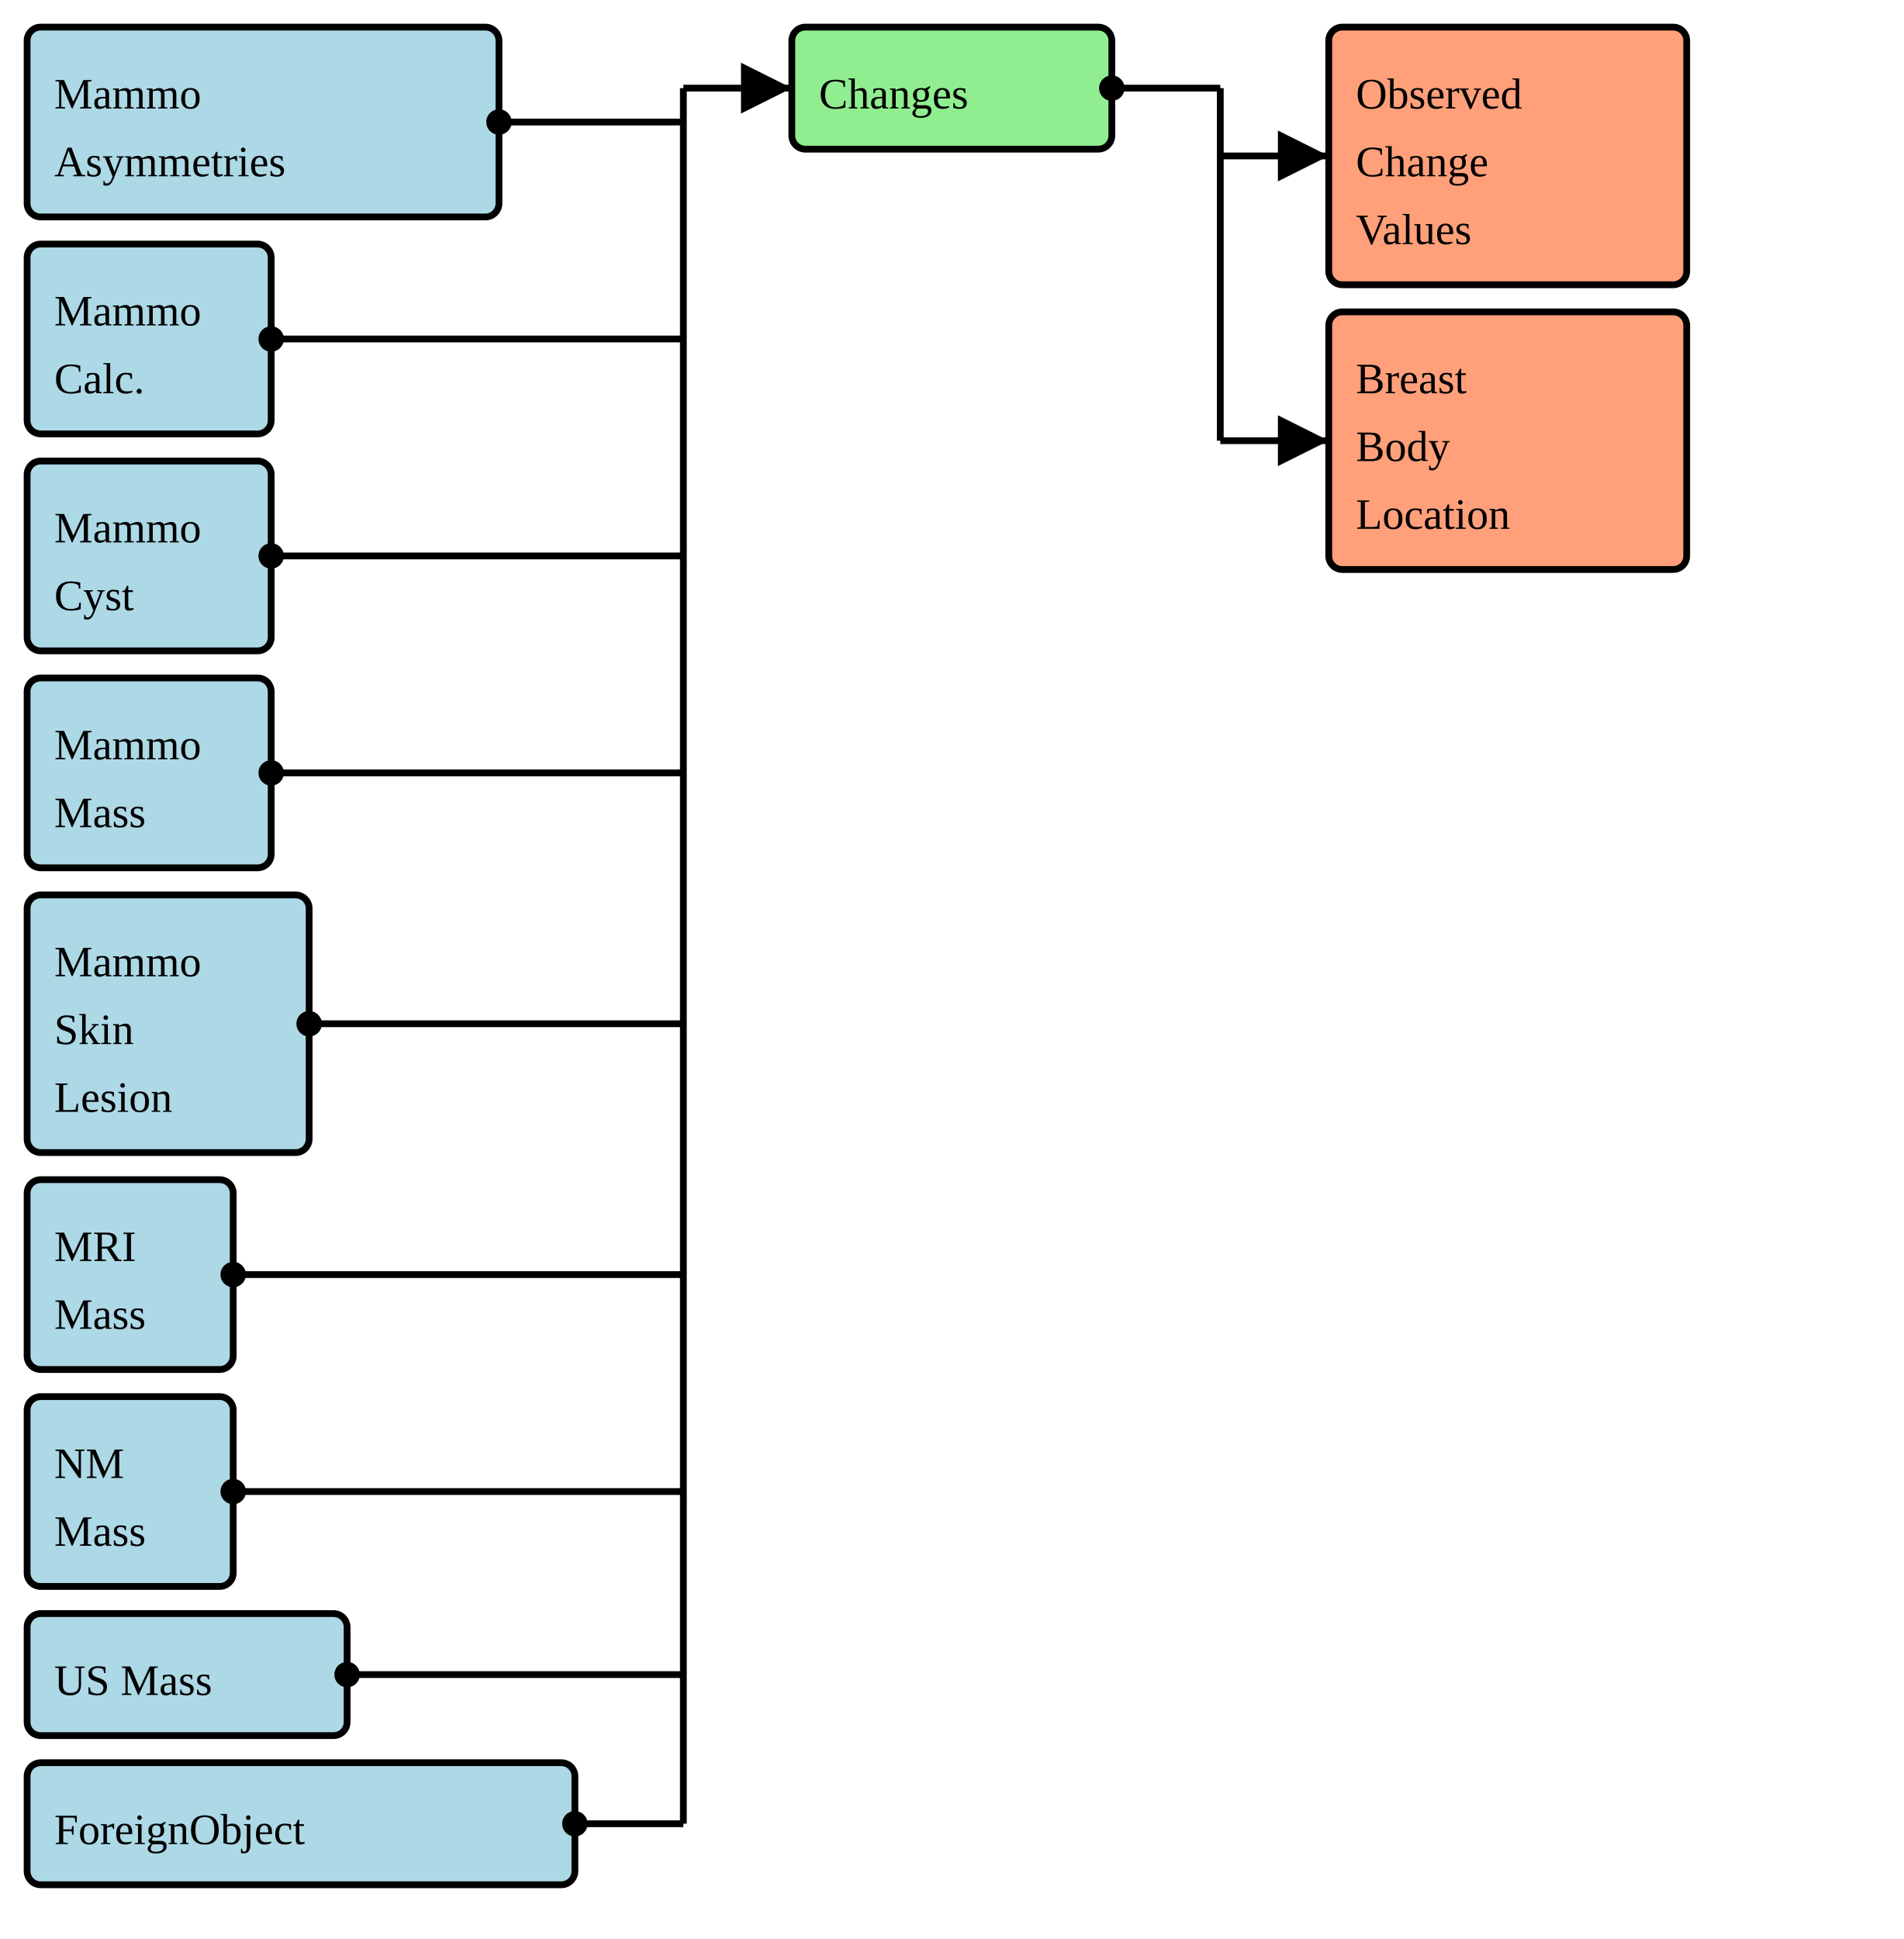
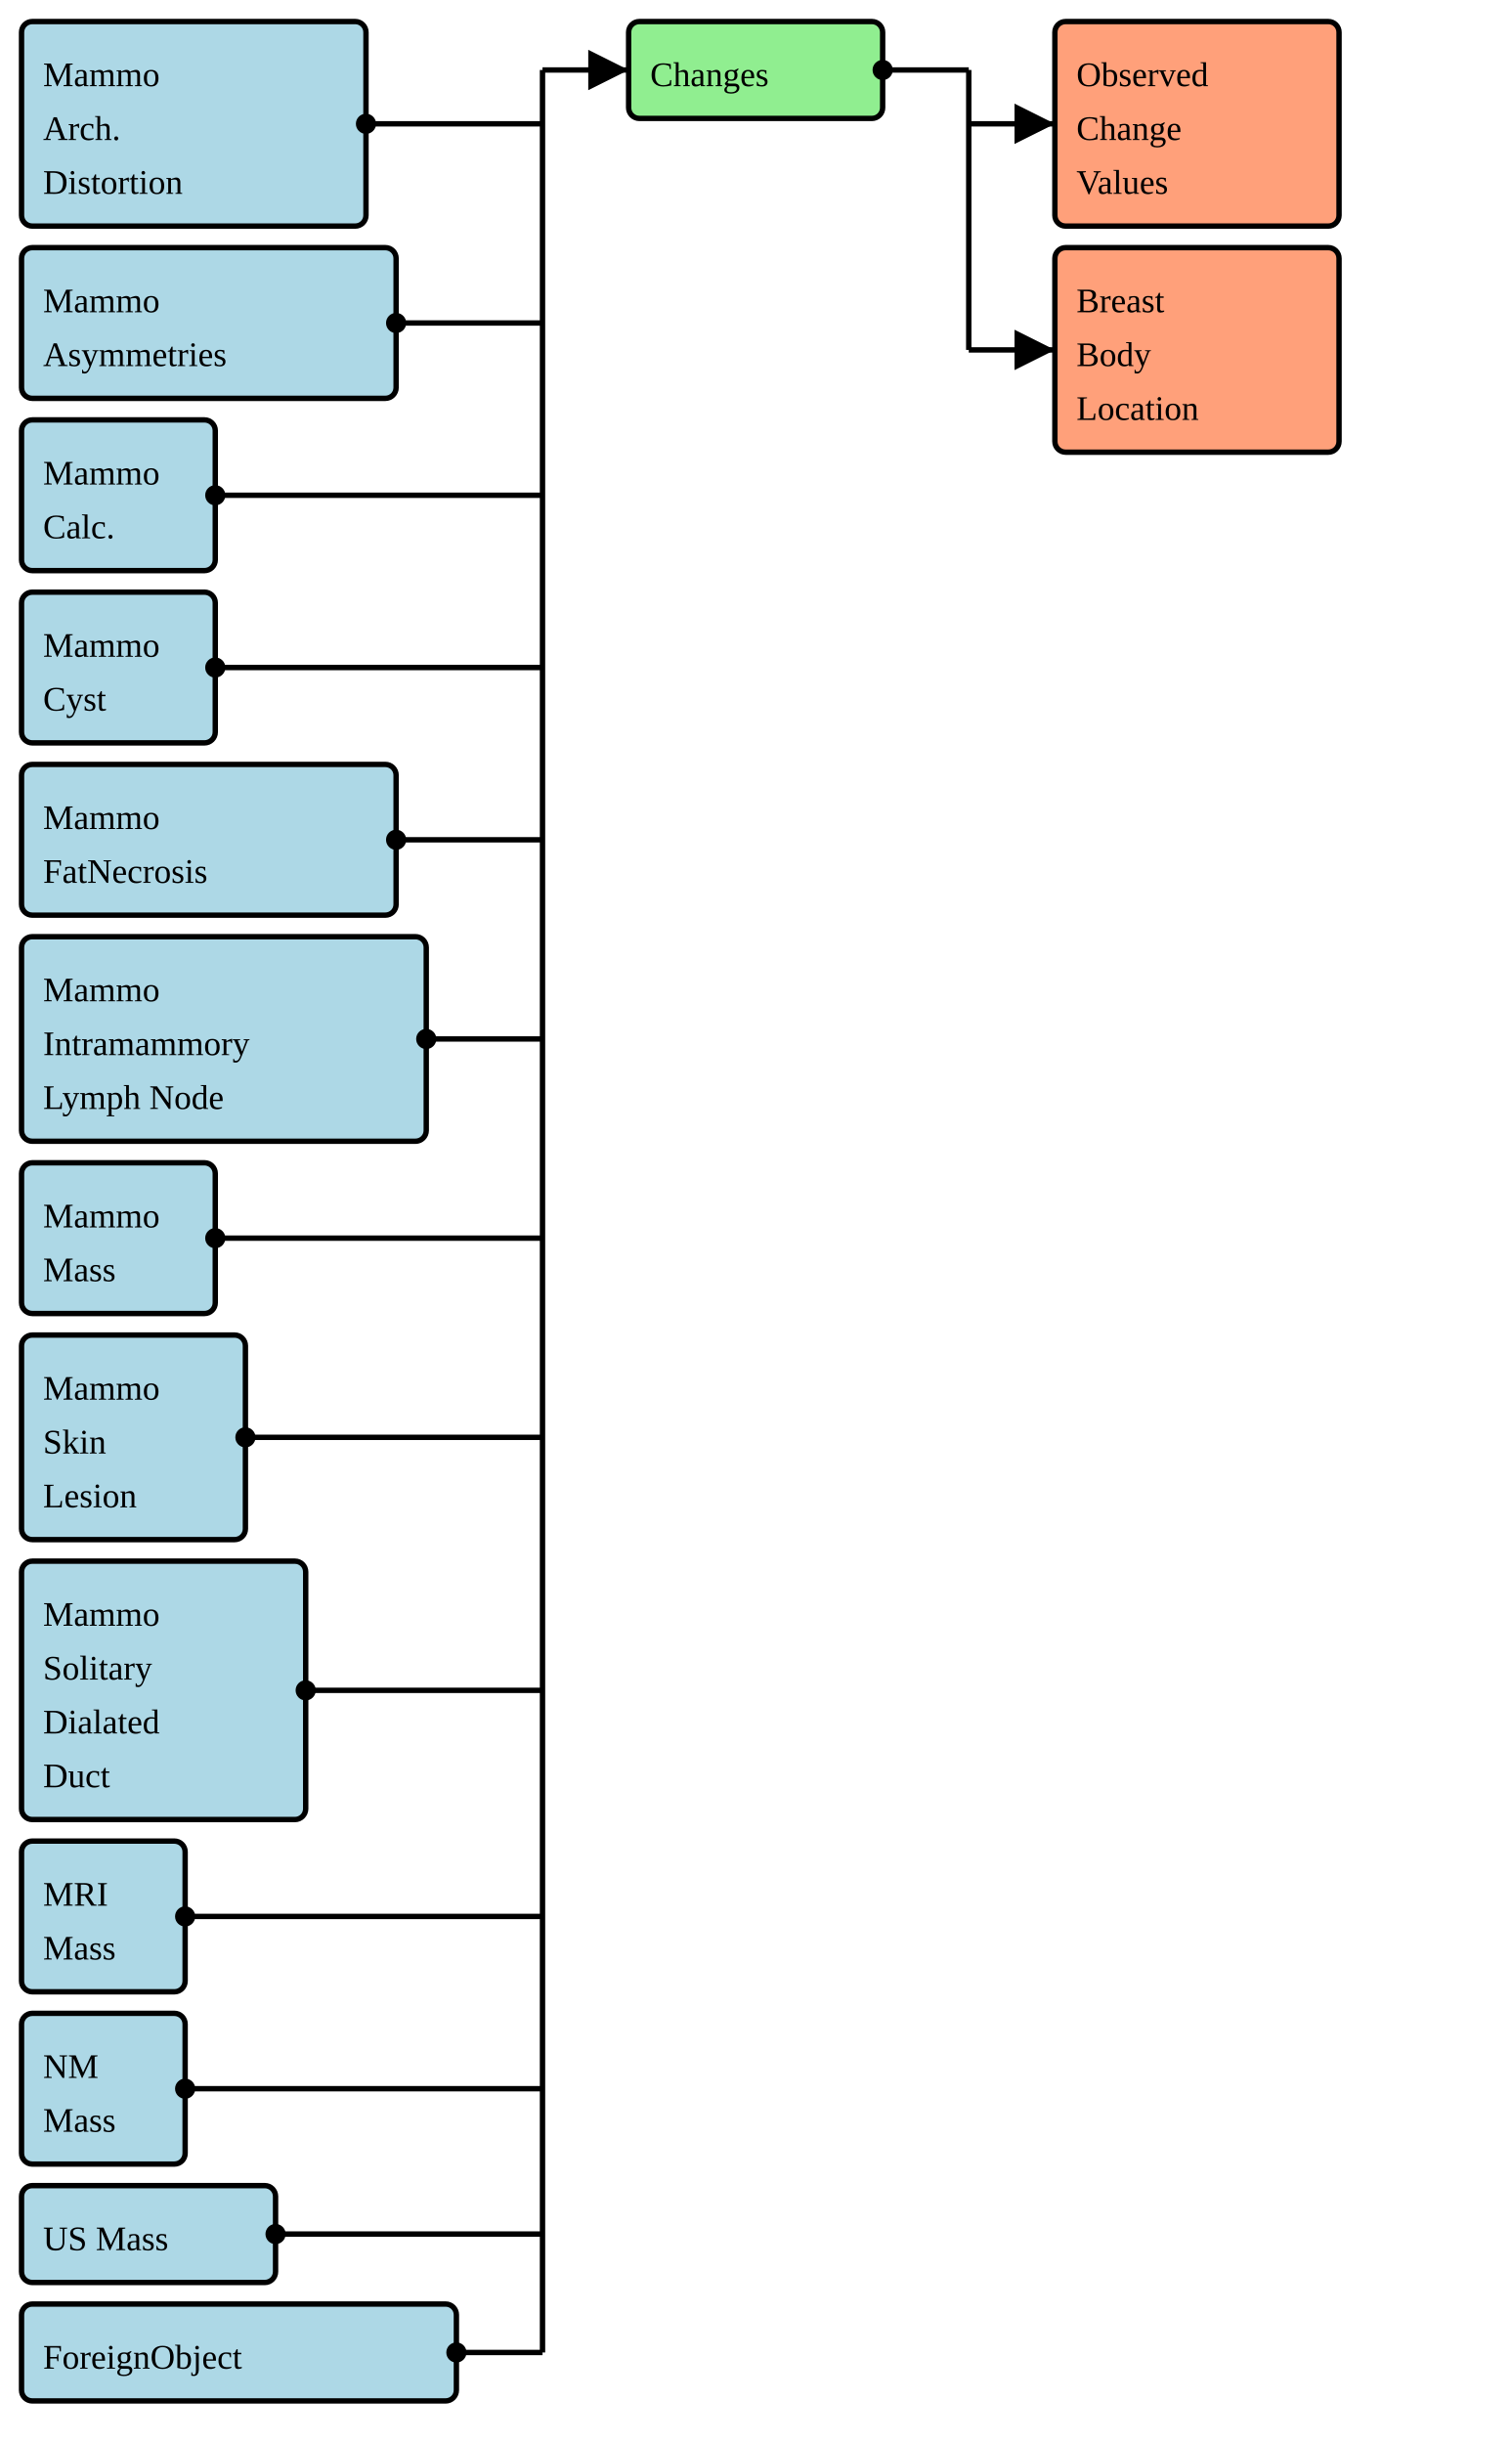
- <svg xmlns="http://www.w3.org/2000/svg" version="1.1" width="526.5" height="536.25">
+ <svg xmlns="http://www.w3.org/2000/svg" version="1.1" width="526.5" height="851.25">
  <defs>
    <marker id="arrowStart" markerWidth="3.75" markerHeight="3.75" markerUnits="px" refX="1.875" refY="1.875">
      <circle fill="Black" stroke-width="0" cx="1.875" cy="1.875" r="1.875" />
    </marker>
    <marker id="arrowEnd" markerWidth="7.5" markerHeight="7.5" markerUnits="px" refX="7.5" refY="3.75">
      <polygon fill="Black" stroke-width="0" points="0 0 7.5 3.75 0 7.5" />
    </marker>
  </defs>
  <g>
    <g>
-       <rect fill="LightBlue" stroke="Black" stroke-width="1.875" x="7.5" y="7.5" width="130.5" height="52.5" rx="3.75" ry="3.75" />
-       <a href="./StructureDefinition-BreastRadMammoAsymmetries.html" target="_blank">
+       <rect fill="LightBlue" stroke="Black" stroke-width="1.875" x="7.5" y="7.5" width="120" height="71.25" rx="3.75" ry="3.75" />
+       <a href="./StructureDefinition-BreastRadMammoArchitecturalDistortion.html" target="_blank">
        <text x="15" y="30">Mammo</text>
      </a>
-       <a href="./StructureDefinition-BreastRadMammoAsymmetries.html" target="_blank">
-         <text x="15" y="48.75">Asymmetries</text>
+       <a href="./StructureDefinition-BreastRadMammoArchitecturalDistortion.html" target="_blank">
+         <text x="15" y="48.75">Arch.</text>
+       </a>
+       <a href="./StructureDefinition-BreastRadMammoArchitecturalDistortion.html" target="_blank">
+         <text x="15" y="67.5">Distortion</text>
      </a>
    </g>
    <g>
-       <rect fill="LightBlue" stroke="Black" stroke-width="1.875" x="7.5" y="67.5" width="67.5" height="52.5" rx="3.75" ry="3.75" />
-       <a href="./StructureDefinition-BreastRadMammoCalcification.html" target="_blank">
-         <text x="15" y="90">Mammo</text>
+       <rect fill="LightBlue" stroke="Black" stroke-width="1.875" x="7.5" y="86.25" width="130.5" height="52.5" rx="3.75" ry="3.75" />
+       <a href="./StructureDefinition-BreastRadMammoAsymmetries.html" target="_blank">
+         <text x="15" y="108.75">Mammo</text>
      </a>
-       <a href="./StructureDefinition-BreastRadMammoCalcification.html" target="_blank">
-         <text x="15" y="108.75">Calc.</text>
+       <a href="./StructureDefinition-BreastRadMammoAsymmetries.html" target="_blank">
+         <text x="15" y="127.5">Asymmetries</text>
      </a>
    </g>
    <g>
-       <rect fill="LightBlue" stroke="Black" stroke-width="1.875" x="7.5" y="127.5" width="67.5" height="52.5" rx="3.75" ry="3.75" />
-       <a href="./StructureDefinition-BreastRadMammoCyst.html" target="_blank">
-         <text x="15" y="150">Mammo</text>
+       <rect fill="LightBlue" stroke="Black" stroke-width="1.875" x="7.5" y="146.25" width="67.5" height="52.5" rx="3.75" ry="3.75" />
+       <a href="./StructureDefinition-BreastRadMammoCalcification.html" target="_blank">
+         <text x="15" y="168.75">Mammo</text>
      </a>
-       <a href="./StructureDefinition-BreastRadMammoCyst.html" target="_blank">
-         <text x="15" y="168.75">Cyst</text>
+       <a href="./StructureDefinition-BreastRadMammoCalcification.html" target="_blank">
+         <text x="15" y="187.5">Calc.</text>
      </a>
    </g>
    <g>
-       <rect fill="LightBlue" stroke="Black" stroke-width="1.875" x="7.5" y="187.5" width="67.5" height="52.5" rx="3.75" ry="3.75" />
-       <a href="./StructureDefinition-BreastRadMammoMass.html" target="_blank">
-         <text x="15" y="210">Mammo</text>
+       <rect fill="LightBlue" stroke="Black" stroke-width="1.875" x="7.5" y="206.25" width="67.5" height="52.5" rx="3.75" ry="3.75" />
+       <a href="./StructureDefinition-BreastRadMammoCyst.html" target="_blank">
+         <text x="15" y="228.75">Mammo</text>
      </a>
-       <a href="./StructureDefinition-BreastRadMammoMass.html" target="_blank">
-         <text x="15" y="228.75">Mass</text>
+       <a href="./StructureDefinition-BreastRadMammoCyst.html" target="_blank">
+         <text x="15" y="247.5">Cyst</text>
      </a>
    </g>
    <g>
-       <rect fill="LightBlue" stroke="Black" stroke-width="1.875" x="7.5" y="247.5" width="78" height="71.25" rx="3.75" ry="3.75" />
-       <a href="./StructureDefinition-BreastRadMammoSkinLesion.html" target="_blank">
-         <text x="15" y="270">Mammo</text>
+       <rect fill="LightBlue" stroke="Black" stroke-width="1.875" x="7.5" y="266.25" width="130.5" height="52.5" rx="3.75" ry="3.75" />
+       <a href="./StructureDefinition-BreastRadMammoFatNecrosis.html" target="_blank">
+         <text x="15" y="288.75">Mammo</text>
      </a>
-       <a href="./StructureDefinition-BreastRadMammoSkinLesion.html" target="_blank">
-         <text x="15" y="288.75">Skin</text>
-       </a>
-       <a href="./StructureDefinition-BreastRadMammoSkinLesion.html" target="_blank">
-         <text x="15" y="307.5">Lesion</text>
+       <a href="./StructureDefinition-BreastRadMammoFatNecrosis.html" target="_blank">
+         <text x="15" y="307.5">FatNecrosis</text>
      </a>
    </g>
    <g>
-       <rect fill="LightBlue" stroke="Black" stroke-width="1.875" x="7.5" y="326.25" width="57" height="52.5" rx="3.75" ry="3.75" />
-       <a href="./StructureDefinition-BreastRadMRIMass.html" target="_blank">
-         <text x="15" y="348.75">MRI</text>
+       <rect fill="LightBlue" stroke="Black" stroke-width="1.875" x="7.5" y="326.25" width="141" height="71.25" rx="3.75" ry="3.75" />
+       <a href="./StructureDefinition-BreastRadMammoIntramammaryLymphNode.html" target="_blank">
+         <text x="15" y="348.75">Mammo</text>
      </a>
-       <a href="./StructureDefinition-BreastRadMRIMass.html" target="_blank">
-         <text x="15" y="367.5">Mass</text>
+       <a href="./StructureDefinition-BreastRadMammoIntramammaryLymphNode.html" target="_blank">
+         <text x="15" y="367.5">Intramammory</text>
+       </a>
+       <a href="./StructureDefinition-BreastRadMammoIntramammaryLymphNode.html" target="_blank">
+         <text x="15" y="386.25">Lymph Node</text>
      </a>
    </g>
    <g>
-       <rect fill="LightBlue" stroke="Black" stroke-width="1.875" x="7.5" y="386.25" width="57" height="52.5" rx="3.75" ry="3.75" />
-       <a href="./StructureDefinition-BreastRadNMMass.html" target="_blank">
-         <text x="15" y="408.75">NM</text>
+       <rect fill="LightBlue" stroke="Black" stroke-width="1.875" x="7.5" y="405" width="67.5" height="52.5" rx="3.75" ry="3.75" />
+       <a href="./StructureDefinition-BreastRadMammoMass.html" target="_blank">
+         <text x="15" y="427.5">Mammo</text>
      </a>
-       <a href="./StructureDefinition-BreastRadNMMass.html" target="_blank">
-         <text x="15" y="427.5">Mass</text>
+       <a href="./StructureDefinition-BreastRadMammoMass.html" target="_blank">
+         <text x="15" y="446.25">Mass</text>
      </a>
    </g>
    <g>
-       <rect fill="LightBlue" stroke="Black" stroke-width="1.875" x="7.5" y="446.25" width="88.5" height="33.75" rx="3.75" ry="3.75" />
-       <a href="./StructureDefinition-BreastRadUSMass.html" target="_blank">
-         <text x="15" y="468.75">US Mass</text>
+       <rect fill="LightBlue" stroke="Black" stroke-width="1.875" x="7.5" y="465" width="78" height="71.25" rx="3.75" ry="3.75" />
+       <a href="./StructureDefinition-BreastRadMammoSkinLesion.html" target="_blank">
+         <text x="15" y="487.5">Mammo</text>
+       </a>
+       <a href="./StructureDefinition-BreastRadMammoSkinLesion.html" target="_blank">
+         <text x="15" y="506.25">Skin</text>
+       </a>
+       <a href="./StructureDefinition-BreastRadMammoSkinLesion.html" target="_blank">
+         <text x="15" y="525">Lesion</text>
      </a>
    </g>
    <g>
-       <rect fill="LightBlue" stroke="Black" stroke-width="1.875" x="7.5" y="487.5" width="151.5" height="33.75" rx="3.75" ry="3.75" />
+       <rect fill="LightBlue" stroke="Black" stroke-width="1.875" x="7.5" y="543.75" width="99" height="90" rx="3.75" ry="3.75" />
+       <a href="./StructureDefinition-BreastRadMammoSolitaryDilatedDuct.html" target="_blank">
+         <text x="15" y="566.25">Mammo</text>
+       </a>
+       <a href="./StructureDefinition-BreastRadMammoSolitaryDilatedDuct.html" target="_blank">
+         <text x="15" y="585">Solitary</text>
+       </a>
+       <a href="./StructureDefinition-BreastRadMammoSolitaryDilatedDuct.html" target="_blank">
+         <text x="15" y="603.75">Dialated</text>
+       </a>
+       <a href="./StructureDefinition-BreastRadMammoSolitaryDilatedDuct.html" target="_blank">
+         <text x="15" y="622.5">Duct</text>
+       </a>
+     </g>
+     <g>
+       <rect fill="LightBlue" stroke="Black" stroke-width="1.875" x="7.5" y="641.25" width="57" height="52.5" rx="3.75" ry="3.75" />
+       <a href="./StructureDefinition-BreastRadMRIMass.html" target="_blank">
+         <text x="15" y="663.75">MRI</text>
+       </a>
+       <a href="./StructureDefinition-BreastRadMRIMass.html" target="_blank">
+         <text x="15" y="682.5">Mass</text>
+       </a>
+     </g>
+     <g>
+       <rect fill="LightBlue" stroke="Black" stroke-width="1.875" x="7.5" y="701.25" width="57" height="52.5" rx="3.75" ry="3.75" />
+       <a href="./StructureDefinition-BreastRadNMMass.html" target="_blank">
+         <text x="15" y="723.75">NM</text>
+       </a>
+       <a href="./StructureDefinition-BreastRadNMMass.html" target="_blank">
+         <text x="15" y="742.5">Mass</text>
+       </a>
+     </g>
+     <g>
+       <rect fill="LightBlue" stroke="Black" stroke-width="1.875" x="7.5" y="761.25" width="88.5" height="33.75" rx="3.75" ry="3.75" />
+       <a href="./StructureDefinition-BreastRadUSMass.html" target="_blank">
+         <text x="15" y="783.75">US Mass</text>
+       </a>
+     </g>
+     <g>
+       <rect fill="LightBlue" stroke="Black" stroke-width="1.875" x="7.5" y="802.5" width="151.5" height="33.75" rx="3.75" ry="3.75" />
      <a href="./StructureDefinition-CommonForeignObject.html" target="_blank">
-         <text x="15" y="510">ForeignObject</text>
+         <text x="15" y="825">ForeignObject</text>
      </a>
    </g>
    <line stroke="Black" stroke-width="1.875" marker-end="url(#arrowEnd)" x1="189" y1="24.375" x2="219" y2="24.375" />
-     <line stroke="Black" stroke-width="1.875" marker-start="url(#arrowStart)" x1="138" y1="33.75" x2="189" y2="33.75" />
-     <line stroke="Black" stroke-width="1.875" marker-start="url(#arrowStart)" x1="75" y1="93.75" x2="189" y2="93.75" />
-     <line stroke="Black" stroke-width="1.875" marker-start="url(#arrowStart)" x1="75" y1="153.75" x2="189" y2="153.75" />
-     <line stroke="Black" stroke-width="1.875" marker-start="url(#arrowStart)" x1="75" y1="213.75" x2="189" y2="213.75" />
-     <line stroke="Black" stroke-width="1.875" marker-start="url(#arrowStart)" x1="85.5" y1="283.125" x2="189" y2="283.125" />
-     <line stroke="Black" stroke-width="1.875" marker-start="url(#arrowStart)" x1="64.5" y1="352.5" x2="189" y2="352.5" />
-     <line stroke="Black" stroke-width="1.875" marker-start="url(#arrowStart)" x1="64.5" y1="412.5" x2="189" y2="412.5" />
-     <line stroke="Black" stroke-width="1.875" marker-start="url(#arrowStart)" x1="96" y1="463.125" x2="189" y2="463.125" />
-     <line stroke="Black" stroke-width="1.875" marker-start="url(#arrowStart)" x1="159" y1="504.375" x2="189" y2="504.375" />
-     <line stroke="Black" stroke-width="1.875" x1="189" y1="24.375" x2="189" y2="504.375" />
+     <line stroke="Black" stroke-width="1.875" marker-start="url(#arrowStart)" x1="127.5" y1="43.125" x2="189" y2="43.125" />
+     <line stroke="Black" stroke-width="1.875" marker-start="url(#arrowStart)" x1="138" y1="112.5" x2="189" y2="112.5" />
+     <line stroke="Black" stroke-width="1.875" marker-start="url(#arrowStart)" x1="75" y1="172.5" x2="189" y2="172.5" />
+     <line stroke="Black" stroke-width="1.875" marker-start="url(#arrowStart)" x1="75" y1="232.5" x2="189" y2="232.5" />
+     <line stroke="Black" stroke-width="1.875" marker-start="url(#arrowStart)" x1="138" y1="292.5" x2="189" y2="292.5" />
+     <line stroke="Black" stroke-width="1.875" marker-start="url(#arrowStart)" x1="148.5" y1="361.875" x2="189" y2="361.875" />
+     <line stroke="Black" stroke-width="1.875" marker-start="url(#arrowStart)" x1="75" y1="431.25" x2="189" y2="431.25" />
+     <line stroke="Black" stroke-width="1.875" marker-start="url(#arrowStart)" x1="85.5" y1="500.625" x2="189" y2="500.625" />
+     <line stroke="Black" stroke-width="1.875" marker-start="url(#arrowStart)" x1="106.5" y1="588.75" x2="189" y2="588.75" />
+     <line stroke="Black" stroke-width="1.875" marker-start="url(#arrowStart)" x1="64.5" y1="667.5" x2="189" y2="667.5" />
+     <line stroke="Black" stroke-width="1.875" marker-start="url(#arrowStart)" x1="64.5" y1="727.5" x2="189" y2="727.5" />
+     <line stroke="Black" stroke-width="1.875" marker-start="url(#arrowStart)" x1="96" y1="778.125" x2="189" y2="778.125" />
+     <line stroke="Black" stroke-width="1.875" marker-start="url(#arrowStart)" x1="159" y1="819.375" x2="189" y2="819.375" />
+     <line stroke="Black" stroke-width="1.875" x1="189" y1="24.375" x2="189" y2="819.375" />
  </g>
  <g>
    <g>
      <rect fill="LightGreen" stroke="Black" stroke-width="1.875" x="219" y="7.5" width="88.5" height="33.75" rx="3.75" ry="3.75" />
      <text x="226.5" y="30">Changes</text>
    </g>
    <line stroke="Black" stroke-width="1.875" marker-end="url(#arrowEnd)" x1="337.5" y1="43.125" x2="367.5" y2="43.125" />
    <line stroke="Black" stroke-width="1.875" marker-end="url(#arrowEnd)" x1="337.5" y1="121.875" x2="367.5" y2="121.875" />
    <line stroke="Black" stroke-width="1.875" marker-start="url(#arrowStart)" x1="307.5" y1="24.375" x2="337.5" y2="24.375" />
    <line stroke="Black" stroke-width="1.875" x1="337.5" y1="24.375" x2="337.5" y2="121.875" />
  </g>
  <g>
    <g>
      <rect fill="LightSalmon" stroke="Black" stroke-width="1.875" x="367.5" y="7.5" width="99" height="71.25" rx="3.75" ry="3.75" />
      <a href="./ValueSet-CommonObservedChangesVS.html" target="_blank">
        <text x="375" y="30">Observed</text>
      </a>
      <a href="./ValueSet-CommonObservedChangesVS.html" target="_blank">
        <text x="375" y="48.75">Change</text>
      </a>
      <a href="./ValueSet-CommonObservedChangesVS.html" target="_blank">
        <text x="375" y="67.5">Values</text>
      </a>
    </g>
    <g>
      <rect fill="LightSalmon" stroke="Black" stroke-width="1.875" x="367.5" y="86.25" width="99" height="71.25" rx="3.75" ry="3.75" />
      <a href="./StructureDefinition-BreastBodyLocation.html" target="_blank">
        <text x="375" y="108.75">Breast</text>
      </a>
      <a href="./StructureDefinition-BreastBodyLocation.html" target="_blank">
        <text x="375" y="127.5">Body</text>
      </a>
      <a href="./StructureDefinition-BreastBodyLocation.html" target="_blank">
        <text x="375" y="146.25">Location</text>
      </a>
    </g>
  </g>
</svg>
